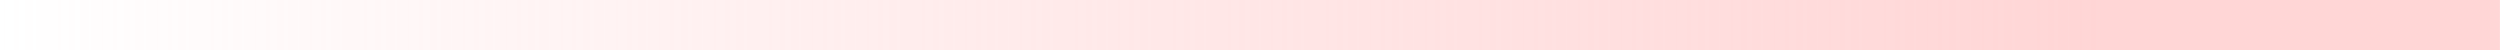
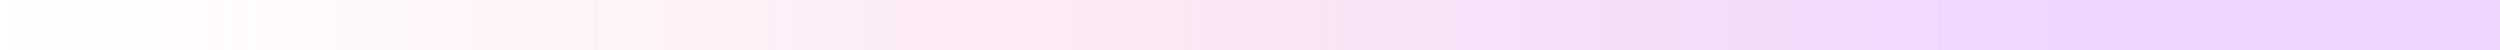
<svg xmlns="http://www.w3.org/2000/svg" xmlns:xlink="http://www.w3.org/1999/xlink" width="500" height="10" viewBox="0 0 132.292 2.646" version="1.1" id="svg5">
  <defs id="defs2">
    <linearGradient id="linearGradient1136">
-       <stop style="stop-color:#ffc8c8;stop-opacity:0.753;" offset="0" id="stop1132" />
+       <stop style="stop-color:#e8c8ff;stop-opacity:0.753;" offset="0" id="stop1132" />
      <stop style="stop-color:#ffc8c8;stop-opacity:0;" offset="1" id="stop1134" />
    </linearGradient>
    <linearGradient xlink:href="#linearGradient1136" id="linearGradient1138" x1="1.712" y1="33.073" x2="10.583" y2="33.073" gradientUnits="userSpaceOnUse" gradientTransform="matrix(12.5,0,0,0.04,-132.2917,-2.645833)" />
  </defs>
  <g id="layer1">
    <rect style="fill:url(#linearGradient1138);fill-opacity:1;stroke-width:0;stroke-linejoin:round;stroke-miterlimit:4;stroke-dasharray:none" id="rect846" width="132.292" height="2.646" x="-132.292" y="-2.646" rx="0" transform="scale(-1)" ry="0" />
  </g>
</svg>
